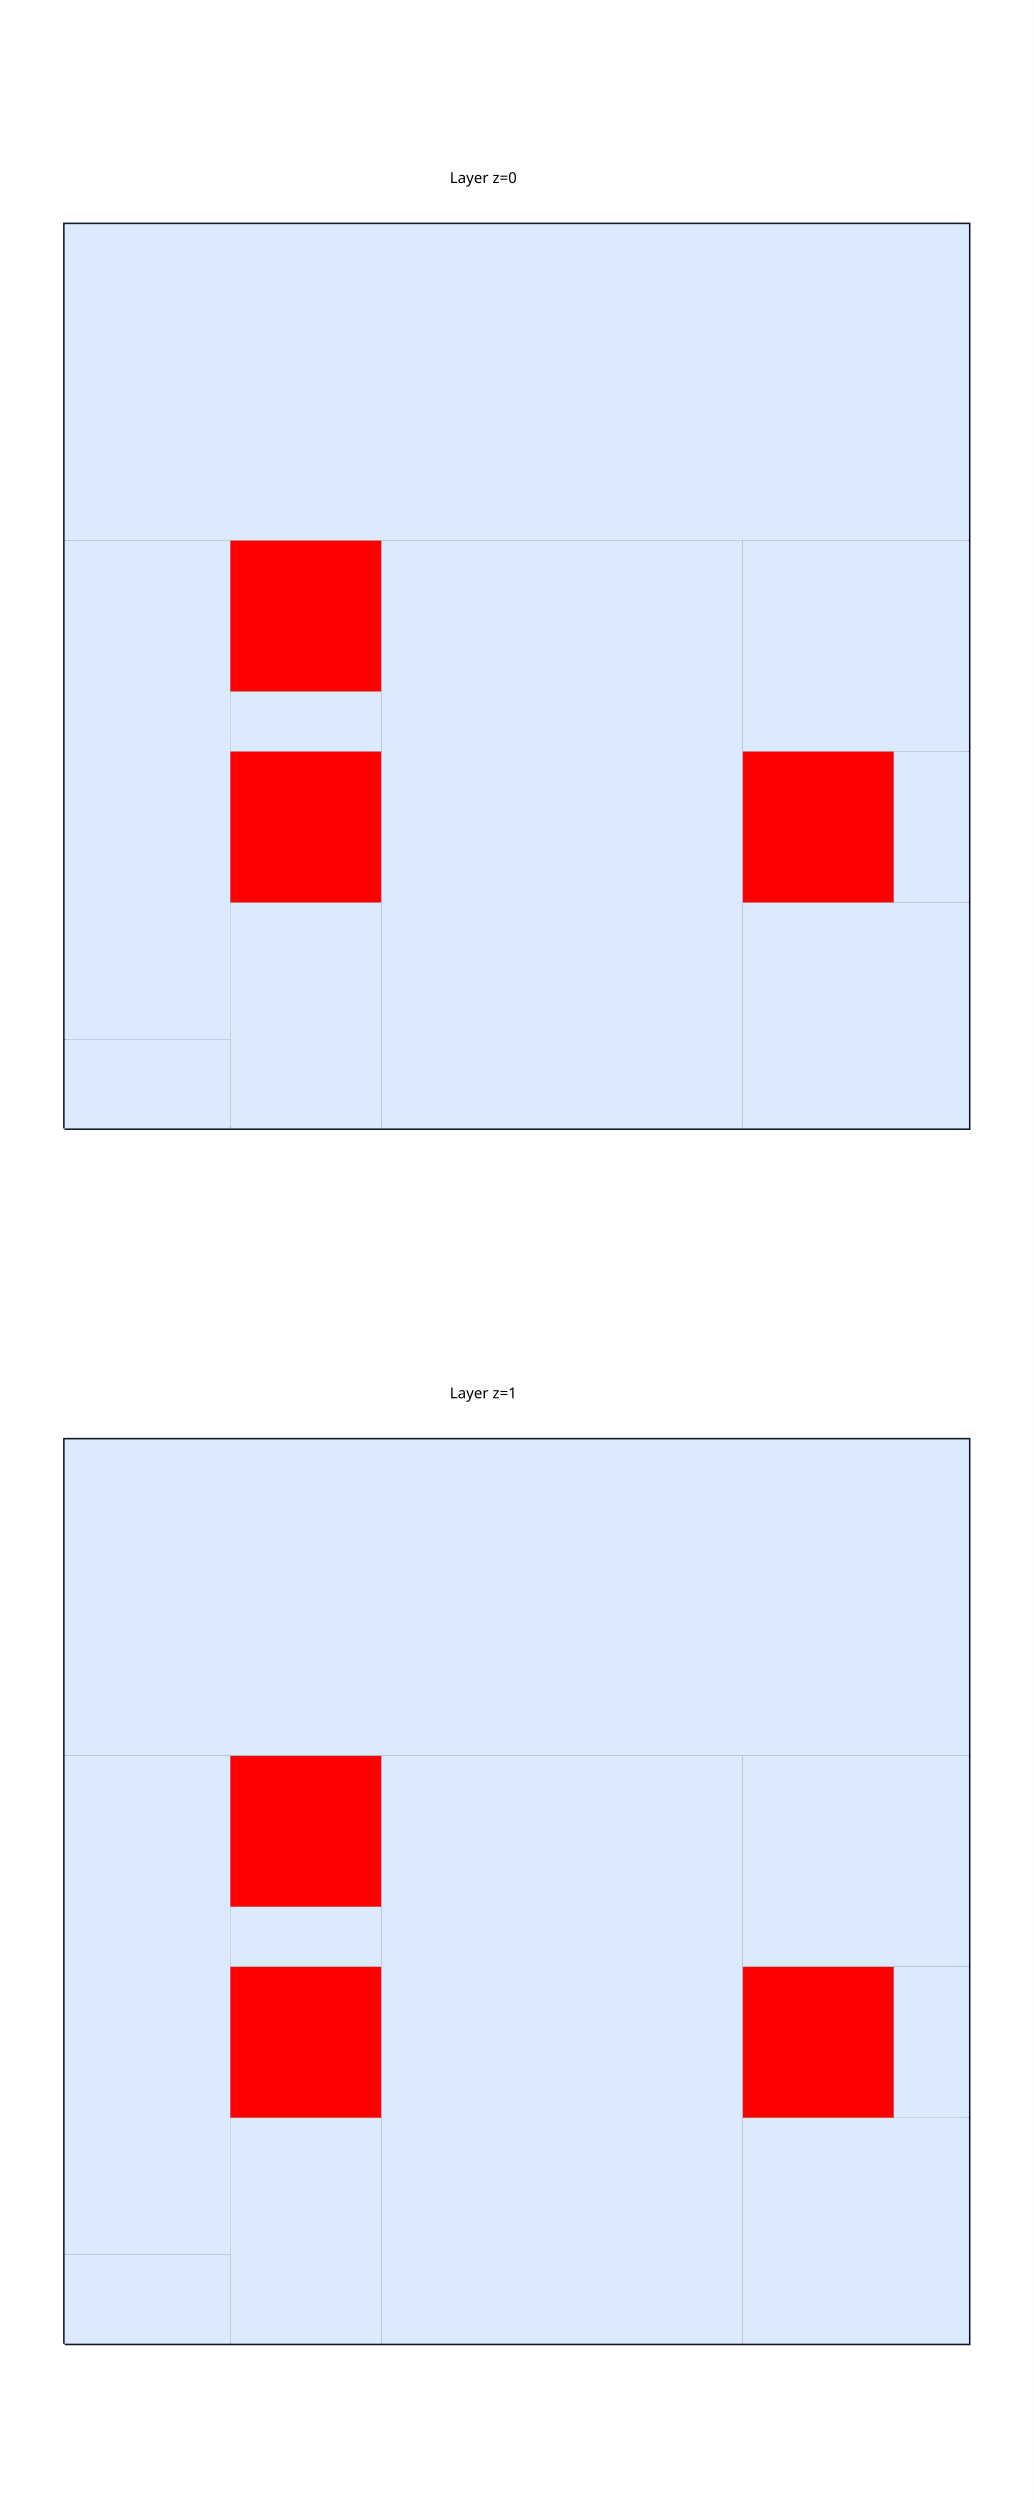
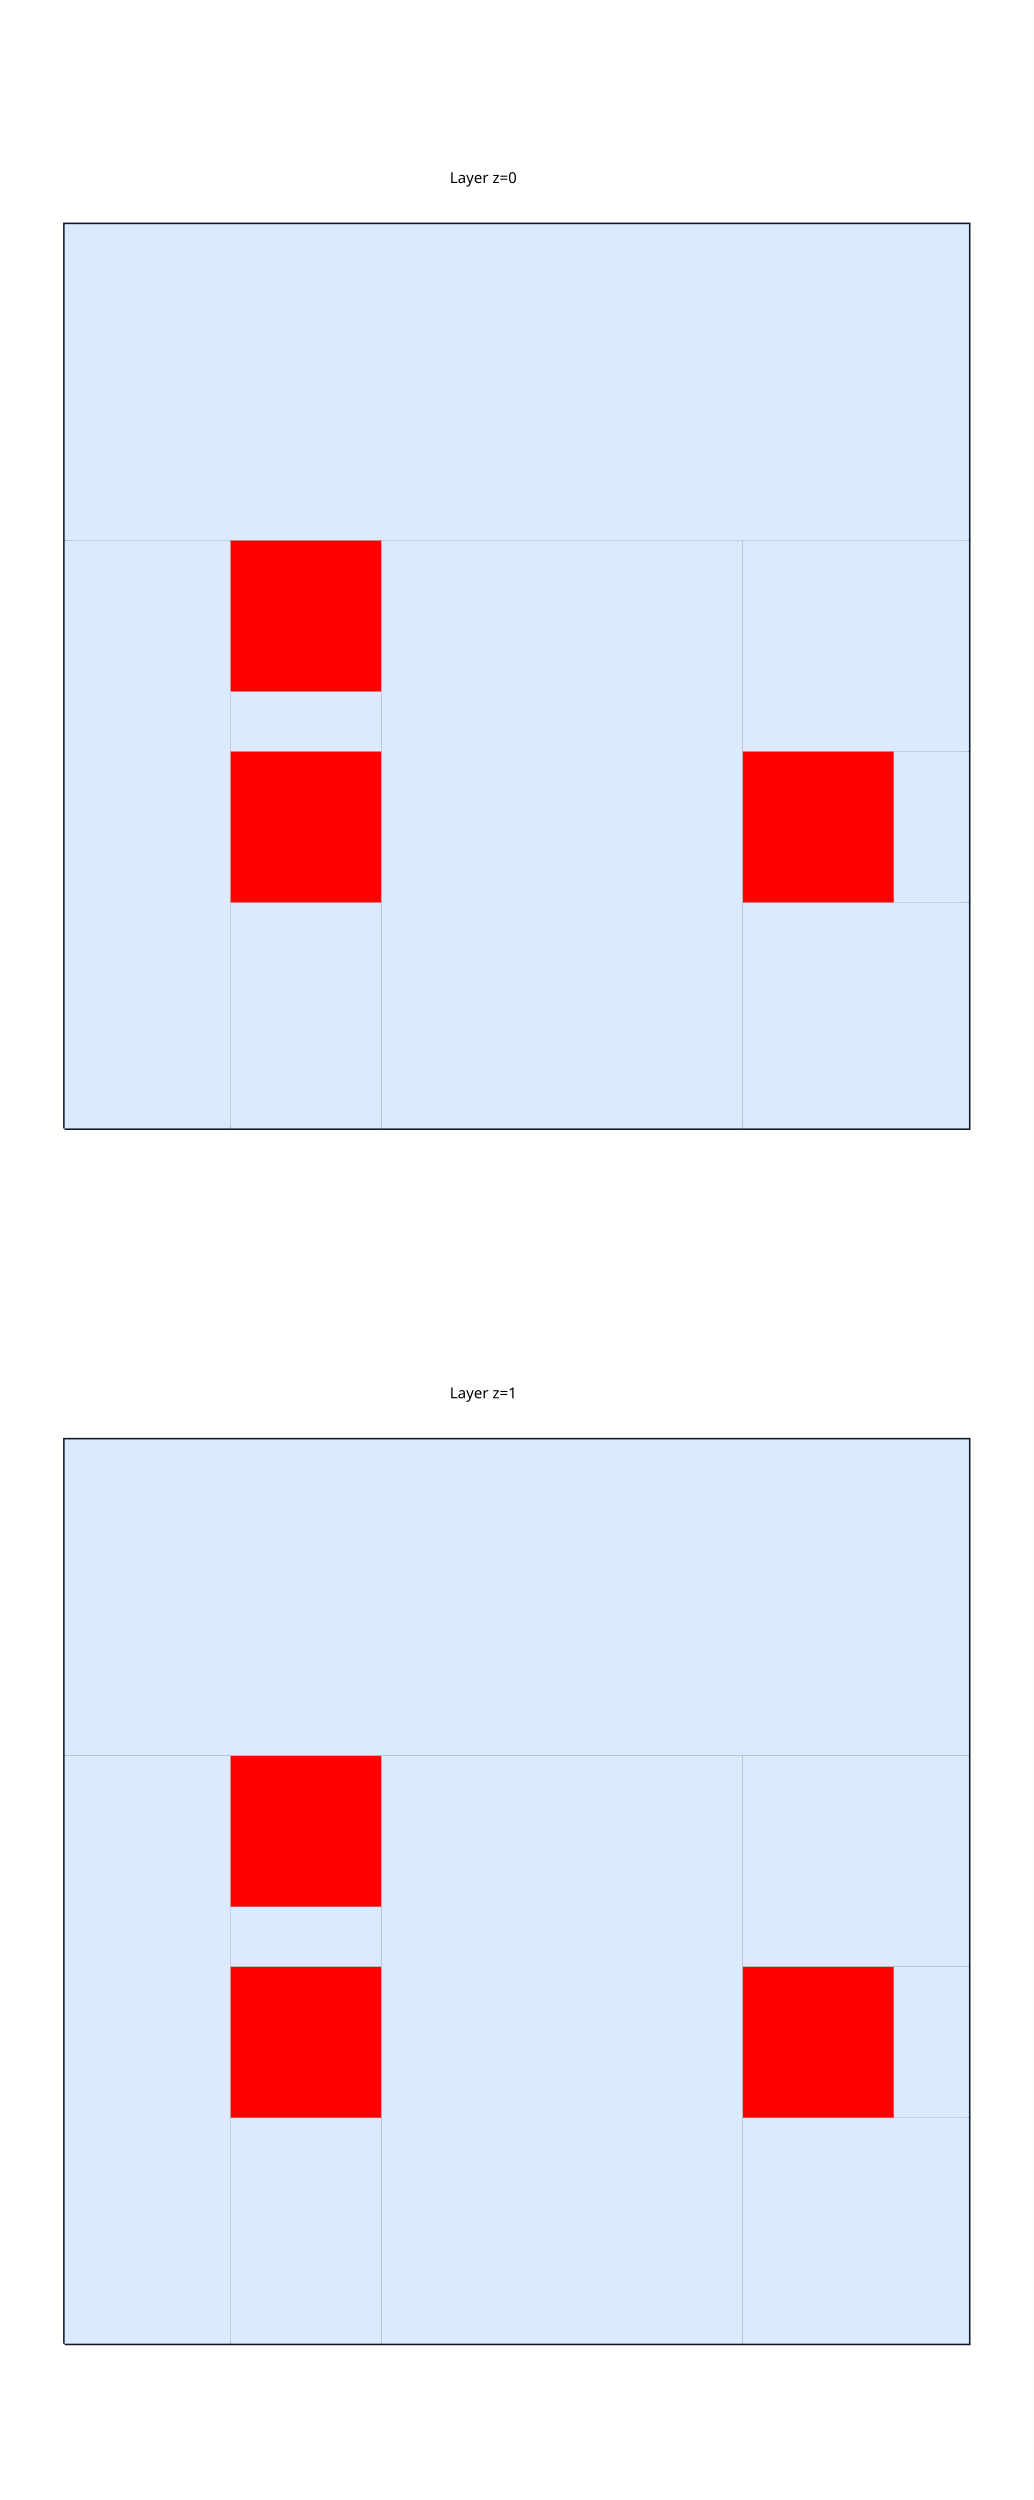
<svg xmlns="http://www.w3.org/2000/svg" width="640" height="1548" viewBox="0 0 640 1548">
  <rect width="100%" height="100%" fill="white" />
  <g>
    <polyline data-points="-15,-15 15,-15 15,15 -15,15 -15,-15" data-type="line" data-label="bounds" points="40,698.75 600,698.75 600,138.75 40,138.75 40,698.75" fill="none" stroke="#111827" stroke-width="1.867" />
  </g>
  <g>
    <polyline data-points="-15,-55.3125 15,-55.3125 15,-25.3125 -15,-25.3125 -15,-55.3125" data-type="line" data-label="bounds" points="40,1451.25 600,1451.25 600,891.25 40,891.25 40,1451.25" fill="none" stroke="#111827" stroke-width="1.867" />
  </g>
  <g>
    <rect data-type="rect" data-label="node" data-x="0" data-y="9.75" x="40" y="138.75" width="560" height="196" fill="#dbeafe" stroke="black" stroke-width="0.054" />
  </g>
  <g>
    <rect data-type="rect" data-label="node" data-x="1.5" data-y="-5.25" x="236" y="334.75" width="224" height="364" fill="#dbeafe" stroke="black" stroke-width="0.054" />
  </g>
  <g>
-     <rect data-type="rect" data-label="node" data-x="-12.25" data-y="-3.7750000000000004" x="40" y="334.75" width="102.667" height="308.933" fill="#dbeafe" stroke="black" stroke-width="0.054" />
-   </g>
-   <g>
    <rect data-type="rect" data-label="node" data-x="-7" data-y="-11.25" x="142.667" y="558.75" width="93.333" height="140" fill="#dbeafe" stroke="black" stroke-width="0.054" />
  </g>
  <g>
    <rect data-type="rect" data-label="node" data-x="11.25" data-y="-11.25" x="460" y="558.75" width="140" height="140" fill="#dbeafe" stroke="black" stroke-width="0.054" />
  </g>
  <g>
    <rect data-type="rect" data-label="node" data-x="11.25" data-y="1" x="460" y="334.75" width="140" height="130.667" fill="#dbeafe" stroke="black" stroke-width="0.054" />
-   </g>
-   <g>
-     <rect data-type="rect" data-label="node" data-x="-12.25" data-y="-13.525" x="40" y="643.683" width="102.667" height="55.067" fill="#dbeafe" stroke="black" stroke-width="0.054" />
  </g>
  <g>
    <rect data-type="rect" data-label="node" data-x="-7" data-y="-1.5" x="142.667" y="428.083" width="93.333" height="37.333" fill="#dbeafe" stroke="black" stroke-width="0.054" />
  </g>
  <g>
    <rect data-type="rect" data-label="node" data-x="13.75" data-y="-5" x="553.333" y="465.417" width="46.667" height="93.333" fill="#dbeafe" stroke="black" stroke-width="0.054" />
  </g>
  <g>
    <rect data-type="rect" data-label="node" data-x="-7" data-y="2" x="142.667" y="334.75" width="93.333" height="93.333" fill="red" stroke="black" stroke-width="0.054" />
  </g>
  <g>
    <rect data-type="rect" data-label="node" data-x="10" data-y="-5" x="460" y="465.417" width="93.333" height="93.333" fill="red" stroke="black" stroke-width="0.054" />
  </g>
  <g>
    <rect data-type="rect" data-label="node" data-x="-7" data-y="-5" x="142.667" y="465.417" width="93.333" height="93.333" fill="red" stroke="black" stroke-width="0.054" />
  </g>
  <g>
+     <rect data-type="rect" data-label="node" data-x="-12.25" data-y="-5.25" x="40" y="334.75" width="102.667" height="364" fill="#dbeafe" stroke="black" stroke-width="0.054" />
+   </g>
+   <g>
    <rect data-type="rect" data-label="node" data-x="0" data-y="-30.5625" x="40" y="891.25" width="560" height="196" fill="#dbeafe" stroke="black" stroke-width="0.054" />
  </g>
  <g>
    <rect data-type="rect" data-label="node" data-x="1.5" data-y="-45.5625" x="236" y="1087.25" width="224" height="364" fill="#dbeafe" stroke="black" stroke-width="0.054" />
-   </g>
-   <g>
-     <rect data-type="rect" data-label="node" data-x="-12.25" data-y="-44.0875" x="40" y="1087.25" width="102.667" height="308.933" fill="#dbeafe" stroke="black" stroke-width="0.054" />
  </g>
  <g>
    <rect data-type="rect" data-label="node" data-x="-7" data-y="-51.5625" x="142.667" y="1311.25" width="93.333" height="140" fill="#dbeafe" stroke="black" stroke-width="0.054" />
  </g>
  <g>
    <rect data-type="rect" data-label="node" data-x="11.25" data-y="-51.5625" x="460" y="1311.25" width="140" height="140" fill="#dbeafe" stroke="black" stroke-width="0.054" />
  </g>
  <g>
    <rect data-type="rect" data-label="node" data-x="11.25" data-y="-39.3125" x="460" y="1087.25" width="140" height="130.667" fill="#dbeafe" stroke="black" stroke-width="0.054" />
-   </g>
-   <g>
-     <rect data-type="rect" data-label="node" data-x="-12.25" data-y="-53.8375" x="40" y="1396.183" width="102.667" height="55.067" fill="#dbeafe" stroke="black" stroke-width="0.054" />
  </g>
  <g>
    <rect data-type="rect" data-label="node" data-x="-7" data-y="-41.8125" x="142.667" y="1180.583" width="93.333" height="37.333" fill="#dbeafe" stroke="black" stroke-width="0.054" />
  </g>
  <g>
    <rect data-type="rect" data-label="node" data-x="13.75" data-y="-45.3125" x="553.333" y="1217.917" width="46.667" height="93.333" fill="#dbeafe" stroke="black" stroke-width="0.054" />
  </g>
  <g>
    <rect data-type="rect" data-label="node" data-x="-7" data-y="-38.3125" x="142.667" y="1087.25" width="93.333" height="93.333" fill="red" stroke="black" stroke-width="0.054" />
  </g>
  <g>
    <rect data-type="rect" data-label="node" data-x="10" data-y="-45.3125" x="460" y="1217.917" width="93.333" height="93.333" fill="red" stroke="black" stroke-width="0.054" />
  </g>
  <g>
    <rect data-type="rect" data-label="node" data-x="-7" data-y="-45.3125" x="142.667" y="1217.917" width="93.333" height="93.333" fill="red" stroke="black" stroke-width="0.054" />
  </g>
+   <g>
+     <rect data-type="rect" data-label="node" data-x="-12.25" data-y="-45.5625" x="40" y="1087.25" width="102.667" height="364" fill="#dbeafe" stroke="black" stroke-width="0.054" />
+   </g>
  <text data-type="text" data-label="Layer z=0" data-x="0" data-y="16.75" x="320" y="106.083" fill="black" font-size="9.333" font-family="sans-serif" text-anchor="end" dominant-baseline="text-before-edge">Layer z=0</text>
  <text data-type="text" data-label="Layer z=1" data-x="0" data-y="-23.5625" x="320" y="858.583" fill="black" font-size="9.333" font-family="sans-serif" text-anchor="end" dominant-baseline="text-before-edge">Layer z=1</text>
  <g id="crosshair" style="display: none">
    <line id="crosshair-h" y1="0" y2="1548" stroke="#666" stroke-width="0.5" />
    <line id="crosshair-v" x1="0" x2="640" stroke="#666" stroke-width="0.5" />
    <text id="coordinates" font-family="monospace" font-size="12" fill="#666" />
  </g>
</svg>
